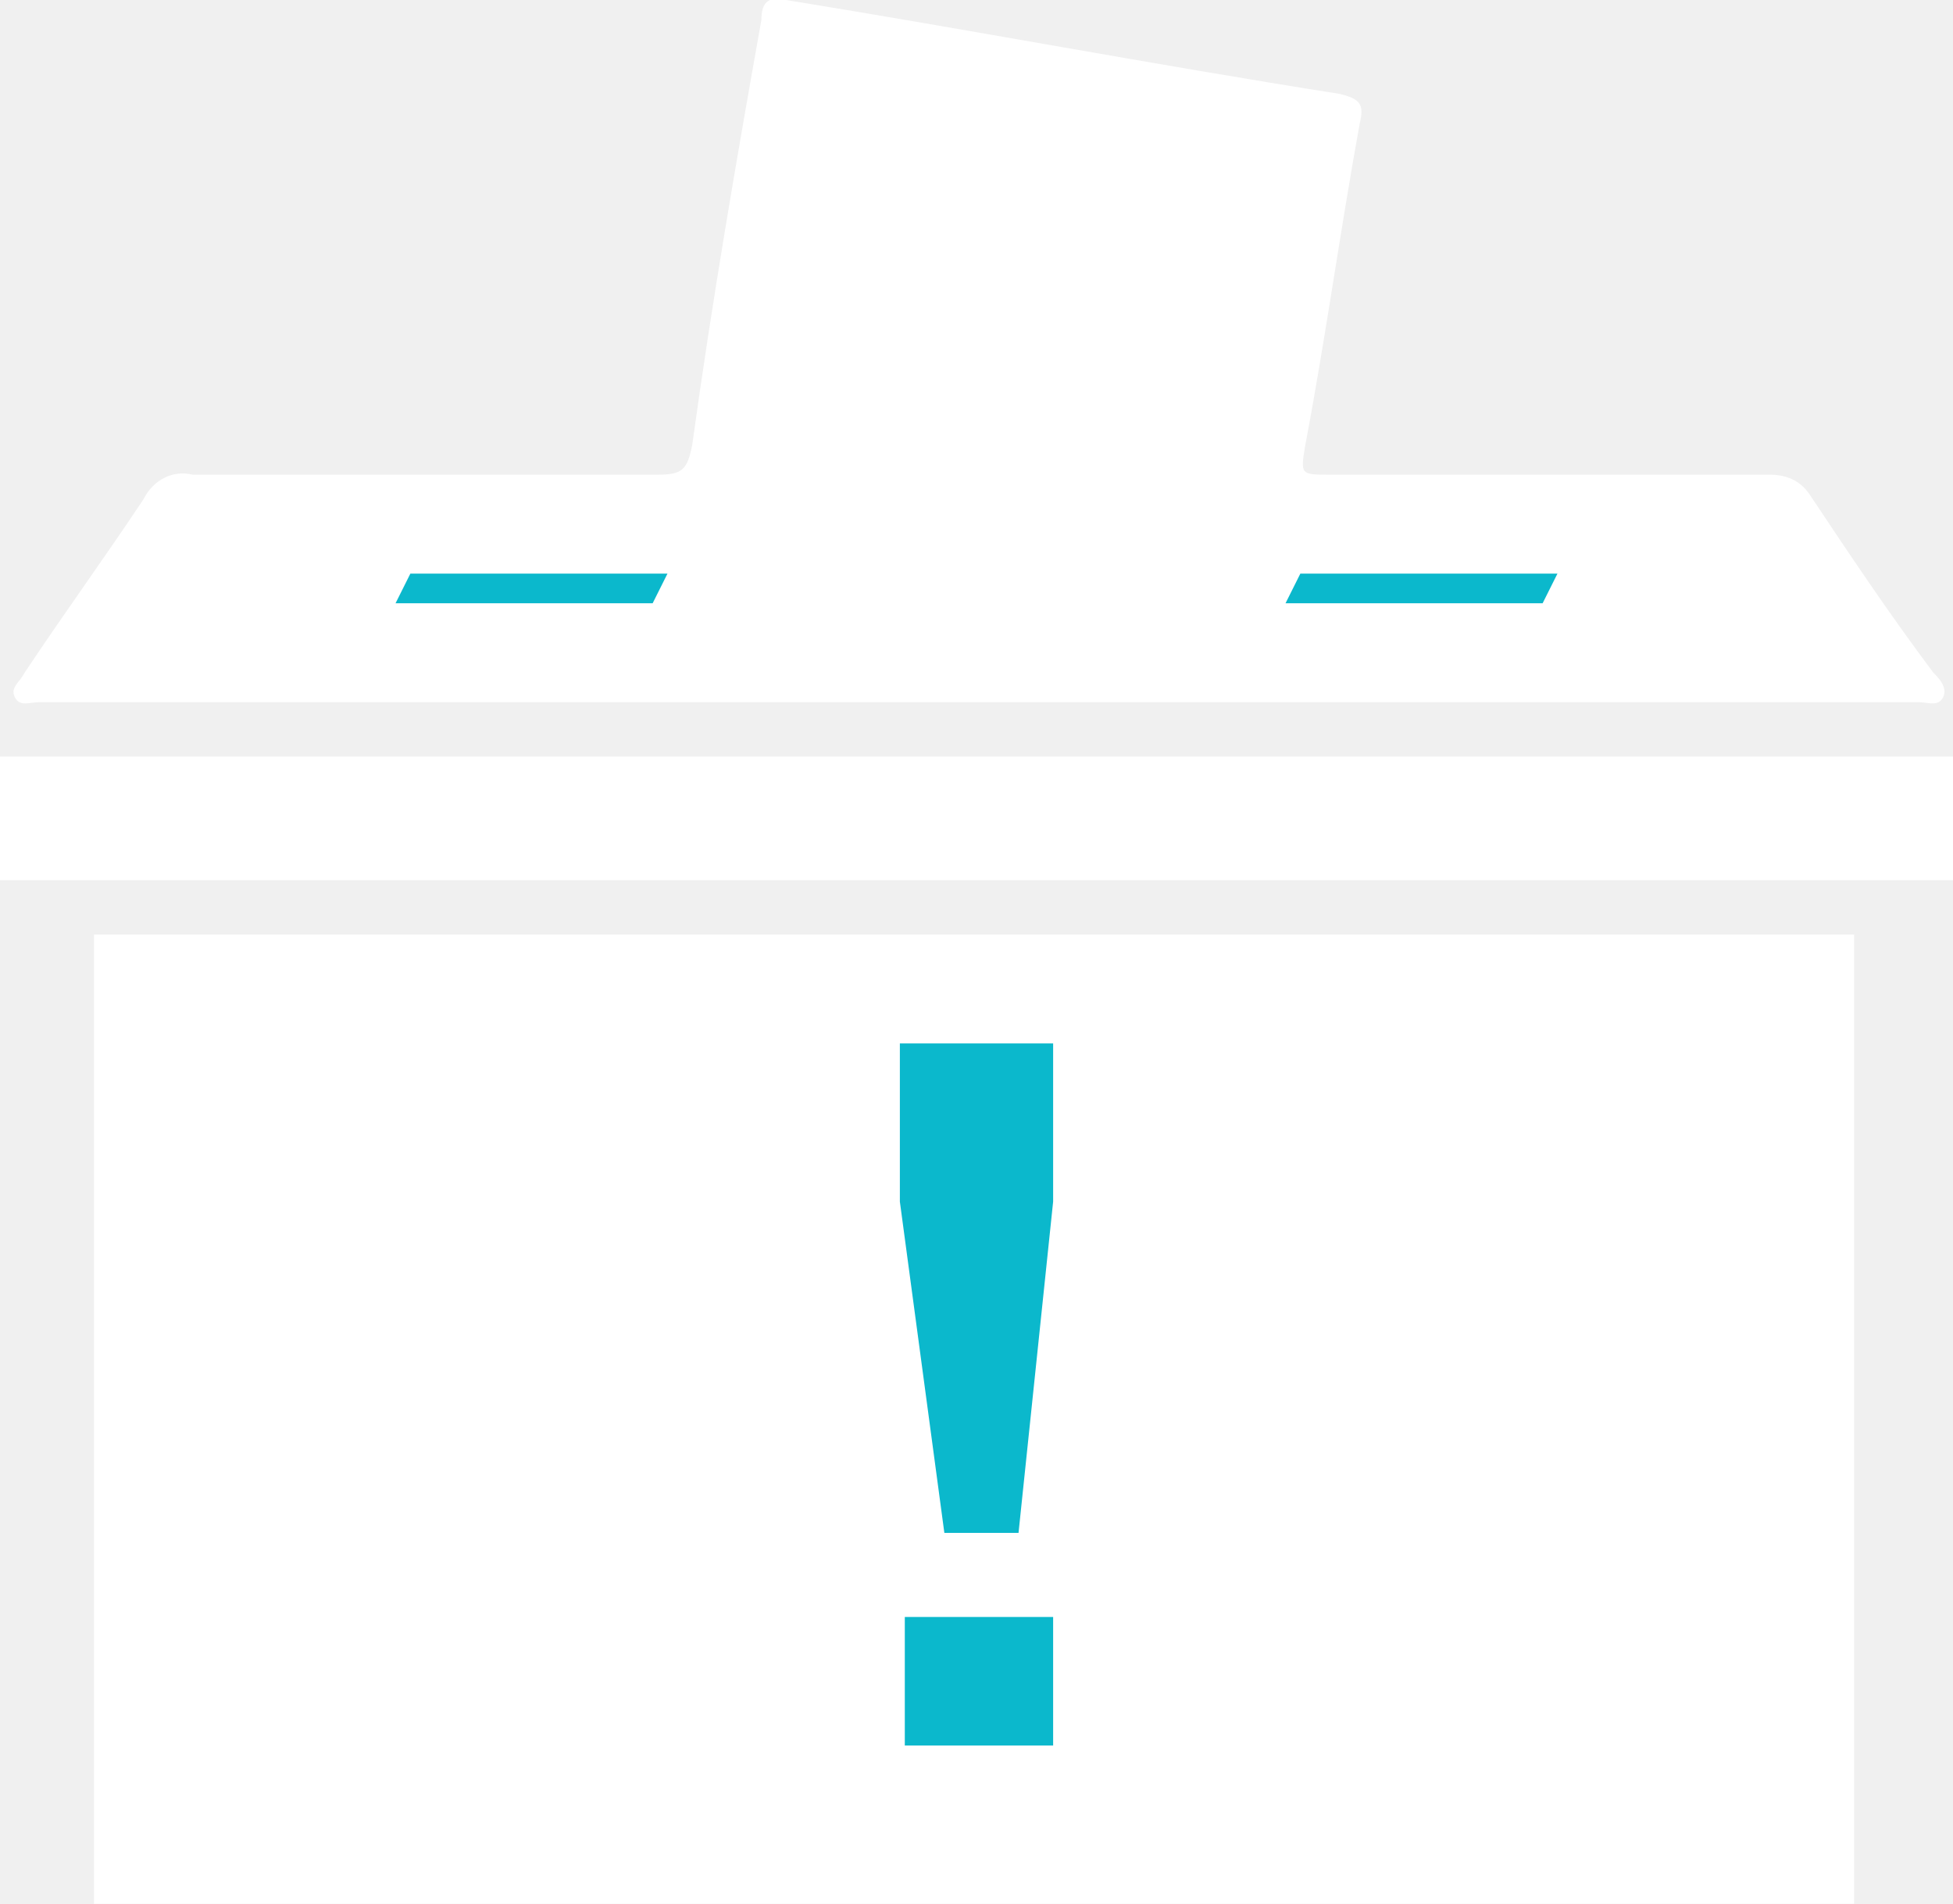
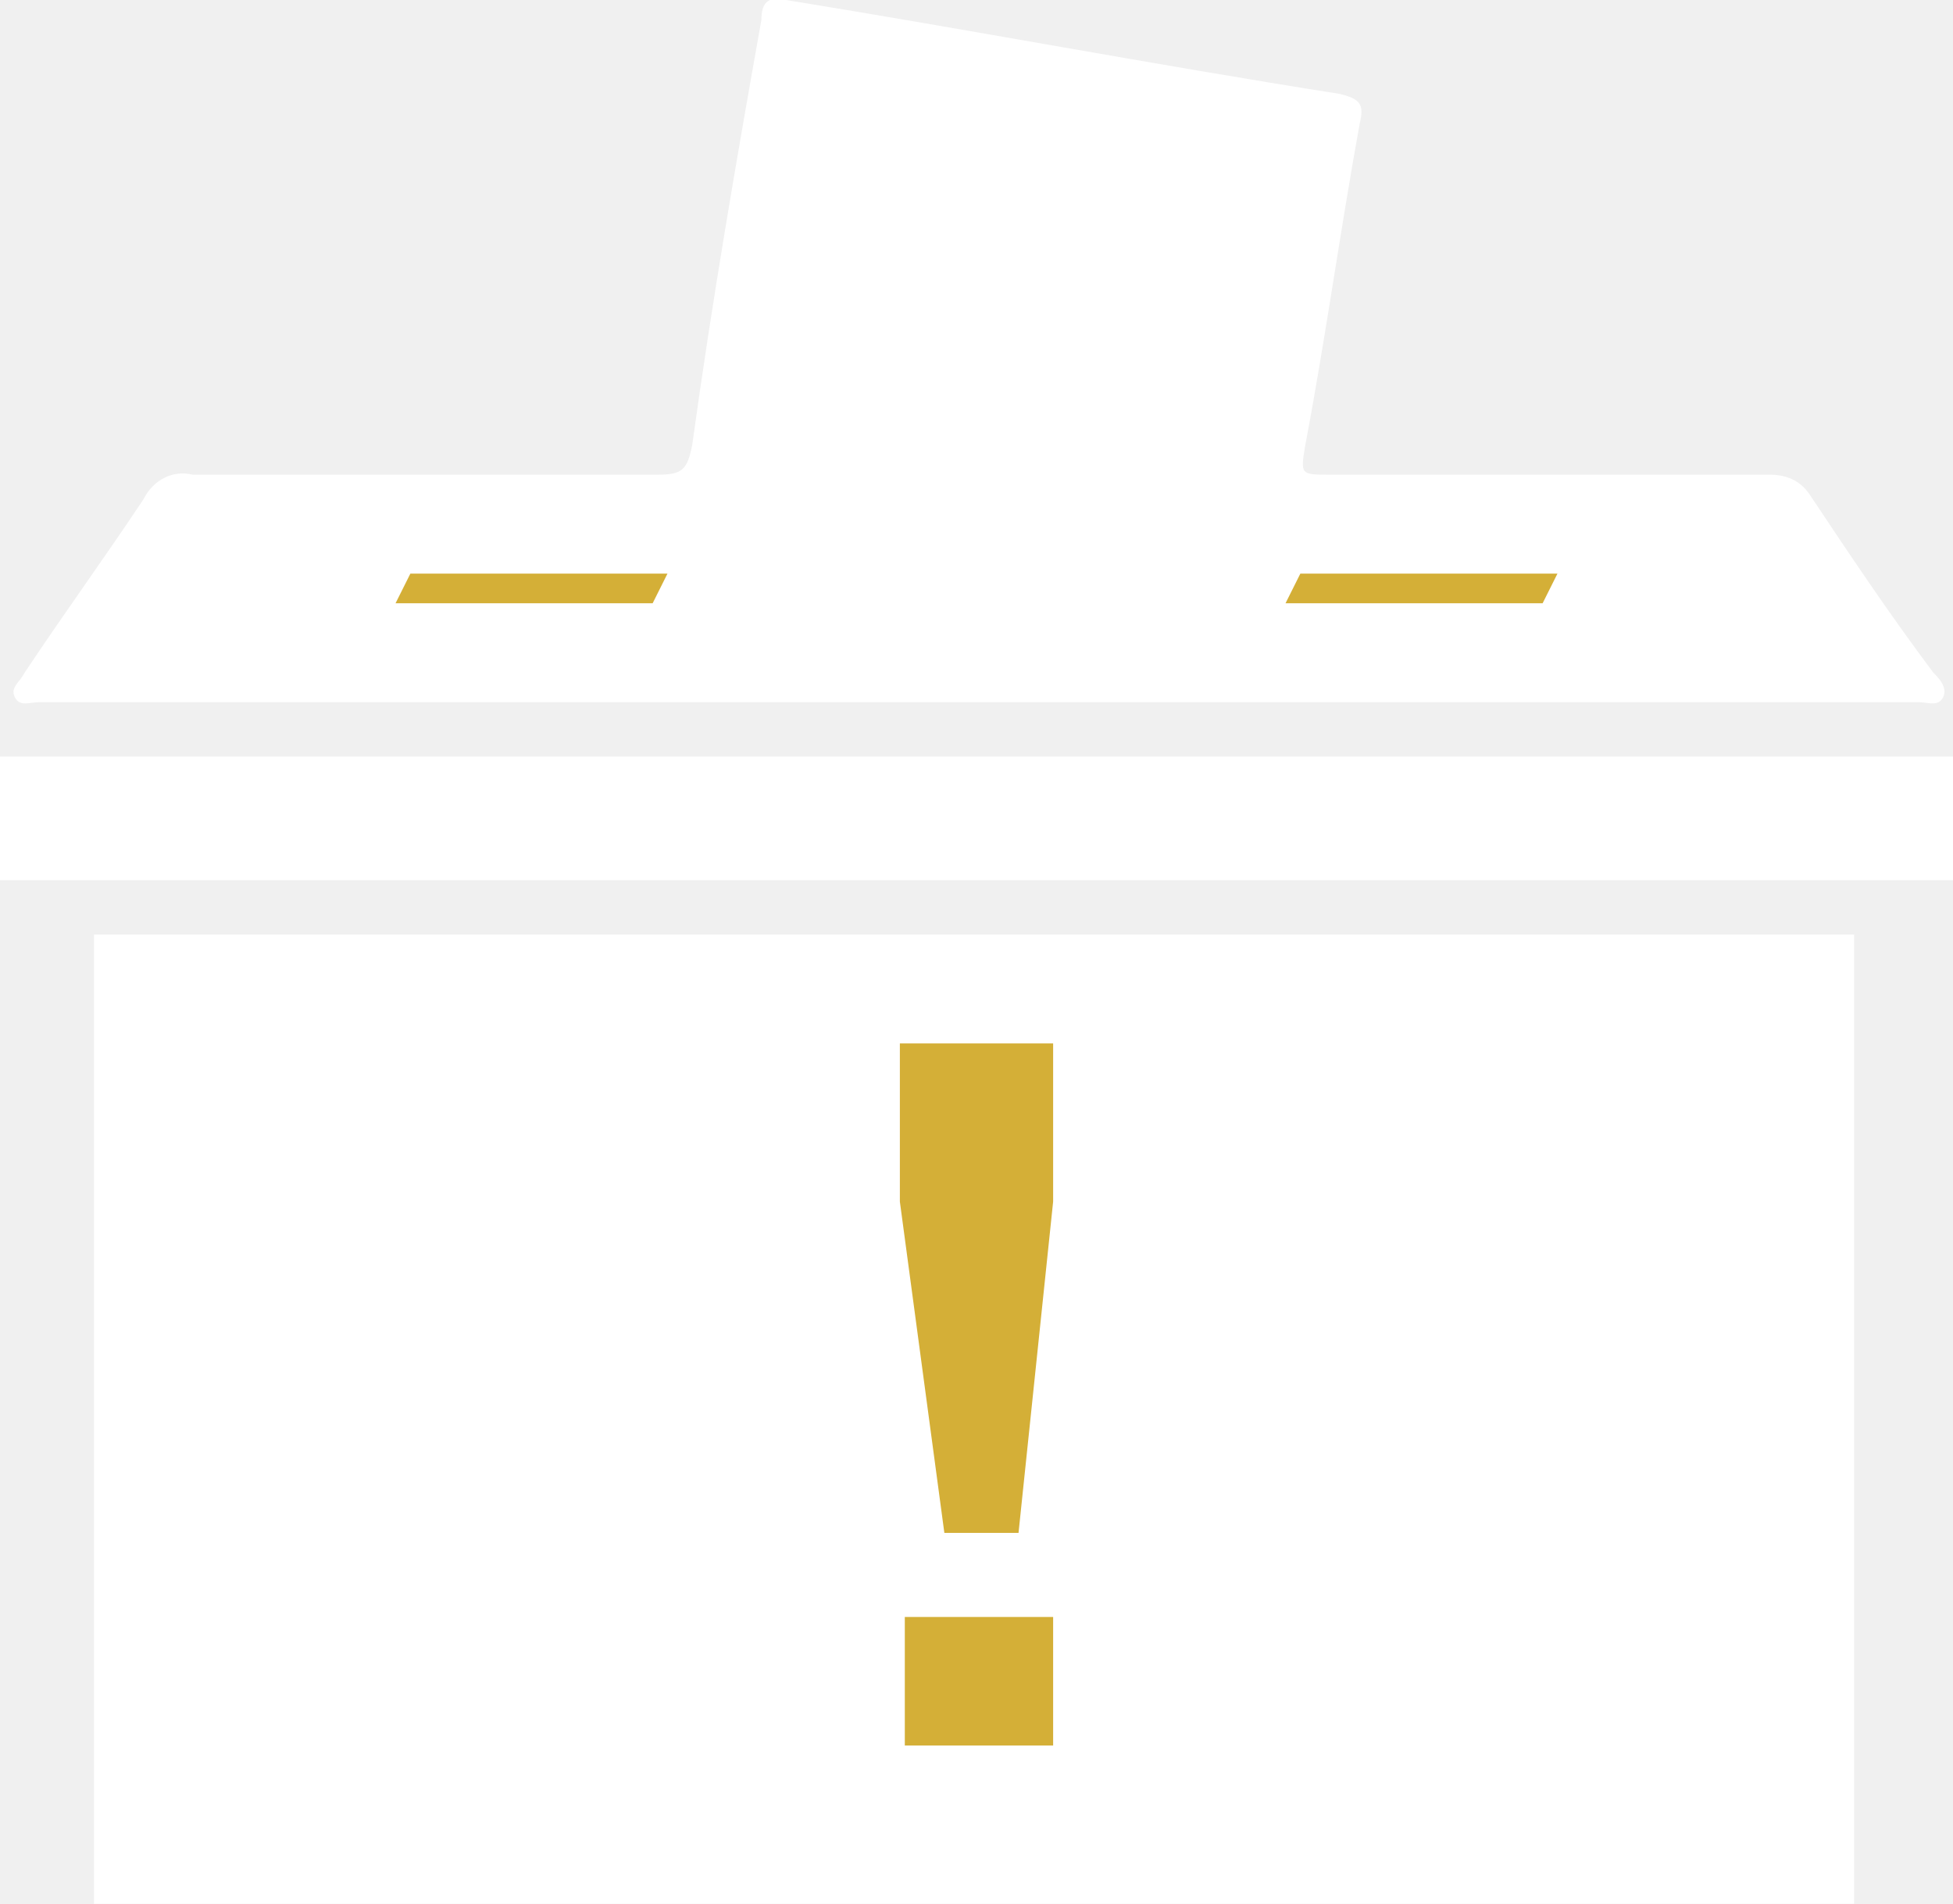
<svg xmlns="http://www.w3.org/2000/svg" version="1.1" id="Layer_1" x="0px" y="0px" viewBox="0 0 39.5 38.5" style="enable-background:new 0 0 39.5 38.5;" xml:space="preserve">
  <style type="text/css">
	.st0{fill:#FFFFFF;}
- 	.st1{fill:#0BB8CC;}
+ 	.st1{fill:#D4AF37;}
</style>
  <rect x="1.9" y="18.9" class="st0" width="35.6" height="19.6" />
  <rect y="15.3" class="st0" width="39.5" height="2.5" />
  <path class="st0" d="M19.8,14.2c-6.3,0-12.7,0-19,0c-0.2,0-0.4,0.1-0.5-0.1s0.1-0.3,0.2-0.5c0.8-1.2,1.6-2.3,2.4-3.5  c0.2-0.4,0.6-0.6,1-0.5c3.1,0,6.3,0,9.4,0c0.5,0,0.6-0.1,0.7-0.6c0.4-2.9,0.9-5.8,1.4-8.6c0-0.3,0.1-0.5,0.5-0.4  c3.7,0.6,7.4,1.3,11.2,1.9c0.4,0.1,0.5,0.2,0.4,0.6c-0.4,2.2-0.7,4.4-1.1,6.5c-0.1,0.6-0.1,0.6,0.5,0.6c3,0,5.9,0,8.9,0  c0.3,0,0.6,0.1,0.8,0.4c0.8,1.2,1.6,2.4,2.5,3.6c0.1,0.1,0.3,0.3,0.2,0.5s-0.3,0.1-0.5,0.1C32.4,14.2,26.1,14.2,19.8,14.2z" />
  <path class="st1" d="M18.2,21.1h3.1v3.2L20.6,31h-1.5l-0.9-6.7V21.1z" />
  <rect x="18.3" y="32.7" class="st1" width="3" height="2.6" />
  <path class="st1" d="M13.2,12.2H8l0.3-0.6h5.2L13.2,12.2z" />
  <path class="st1" d="M31.2,12.2H26l0.3-0.6h5.2L31.2,12.2z" />
</svg>
